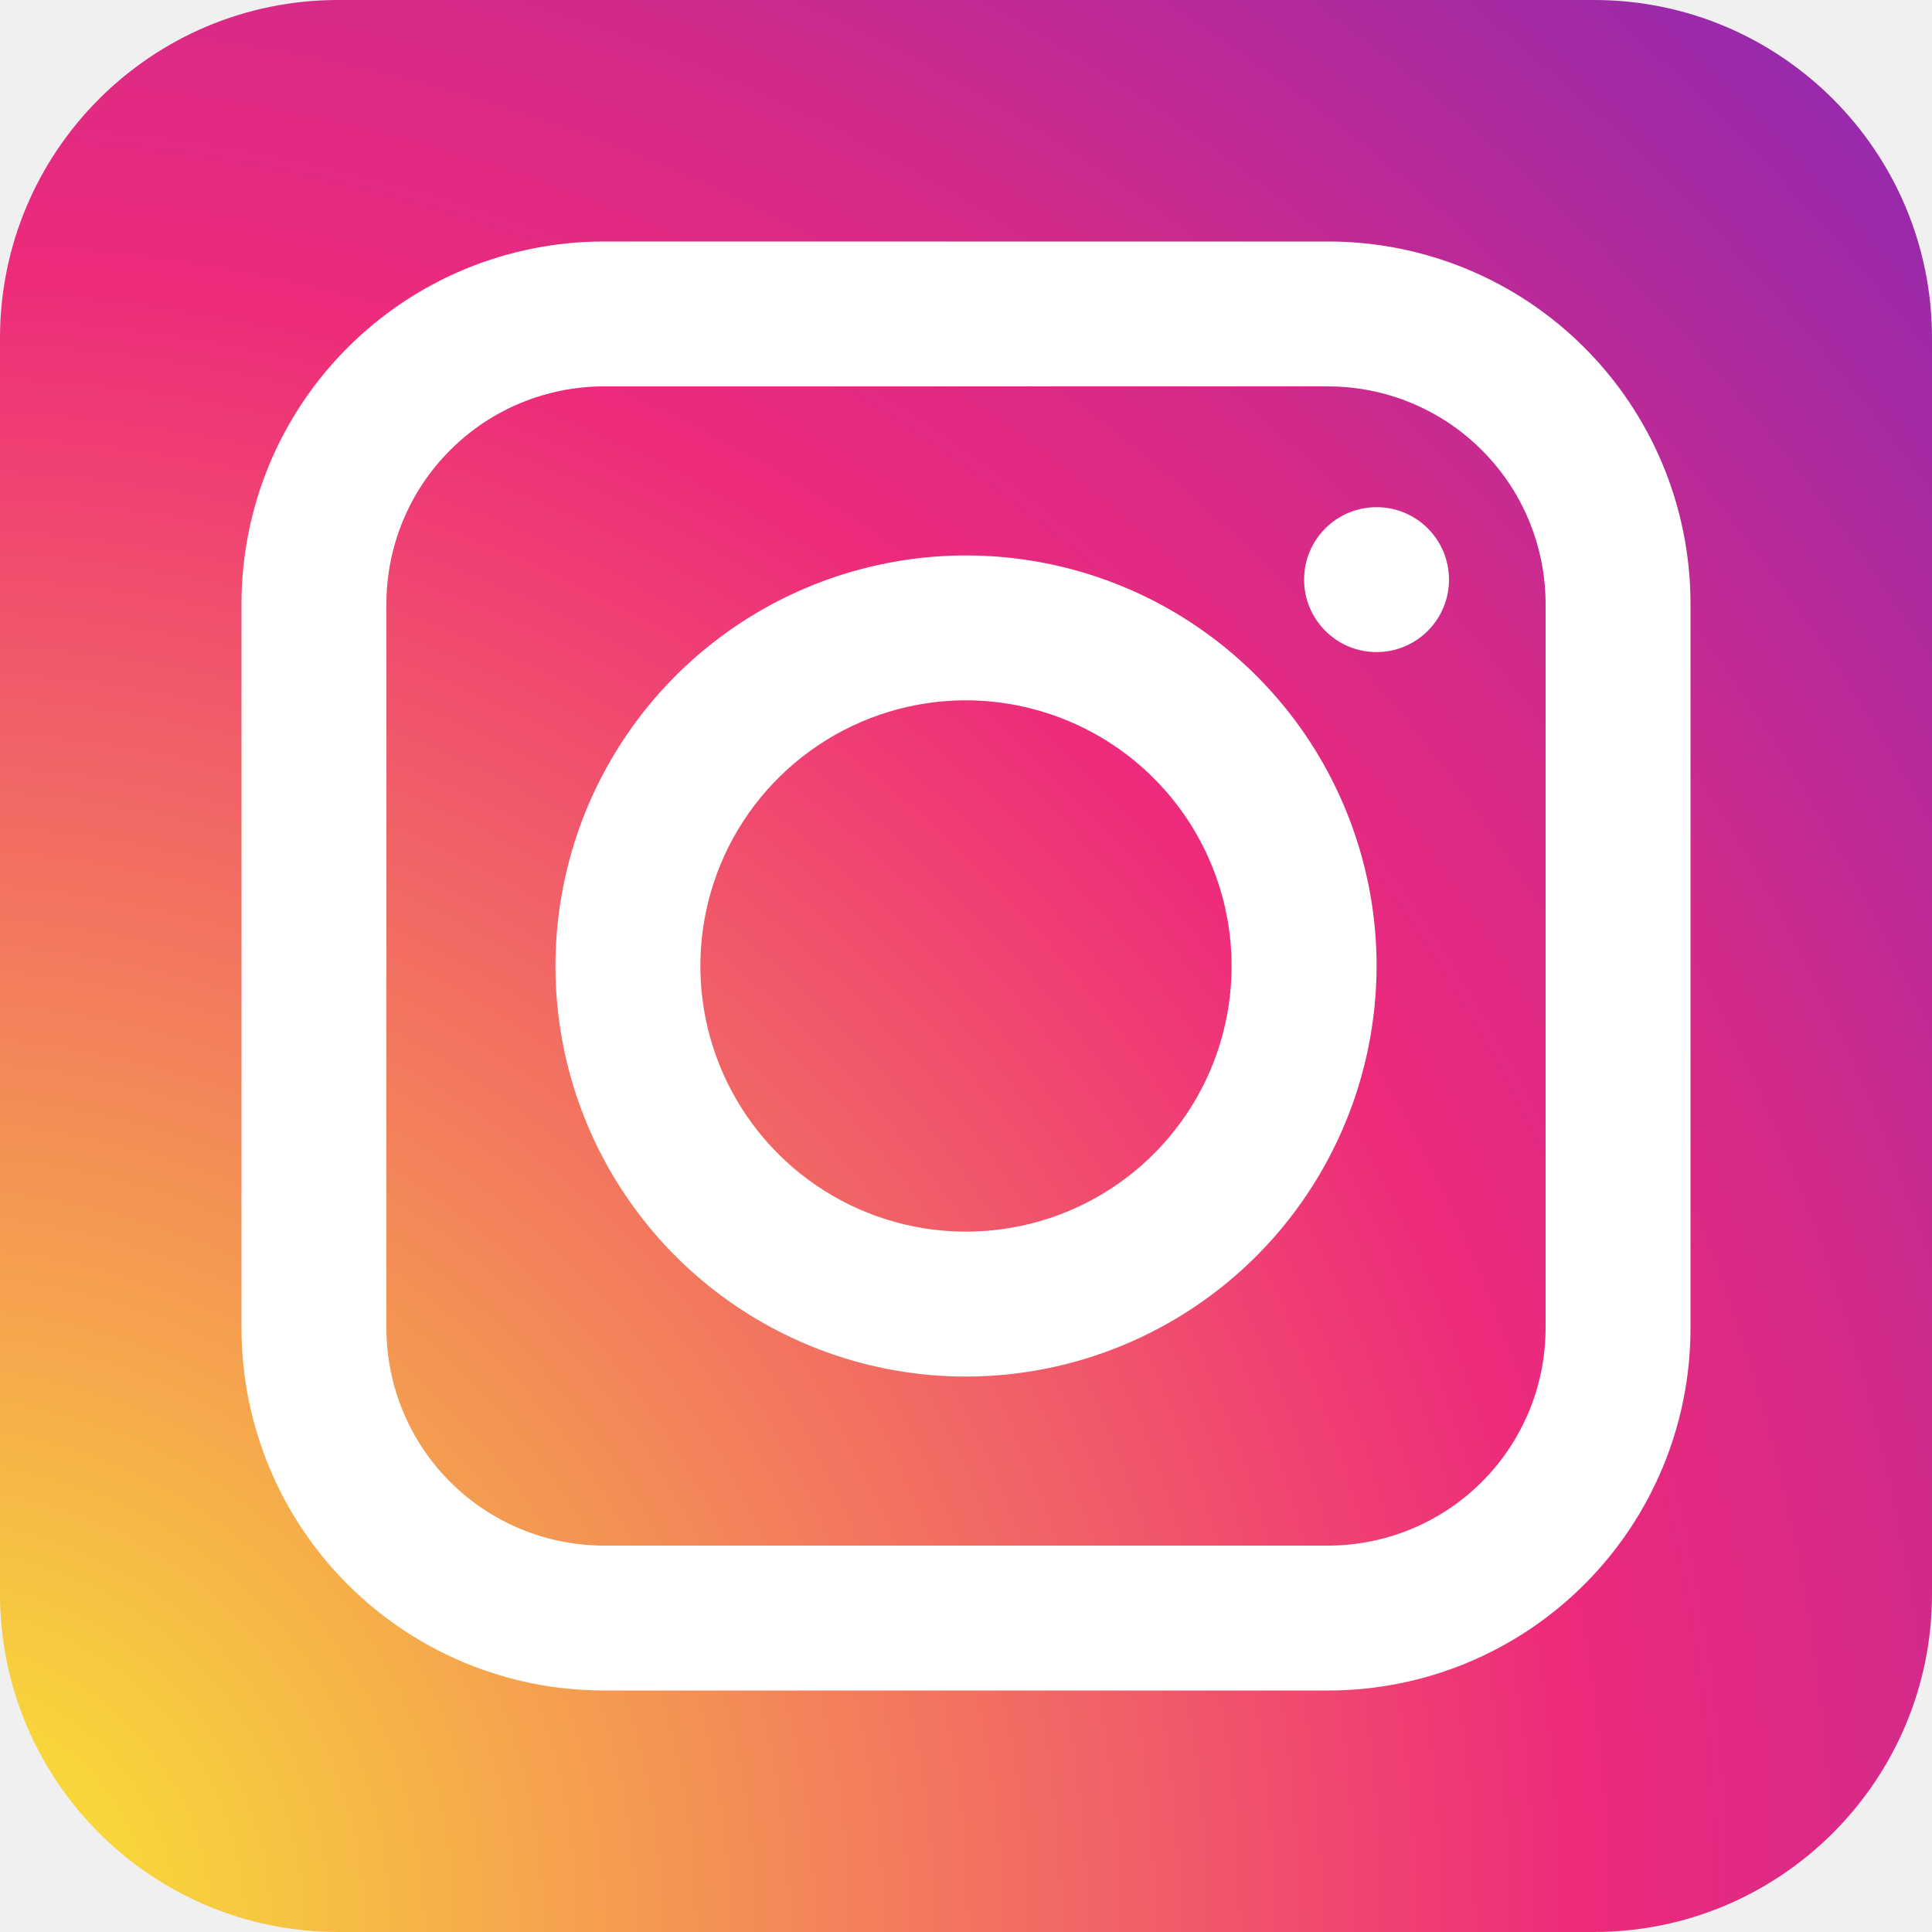
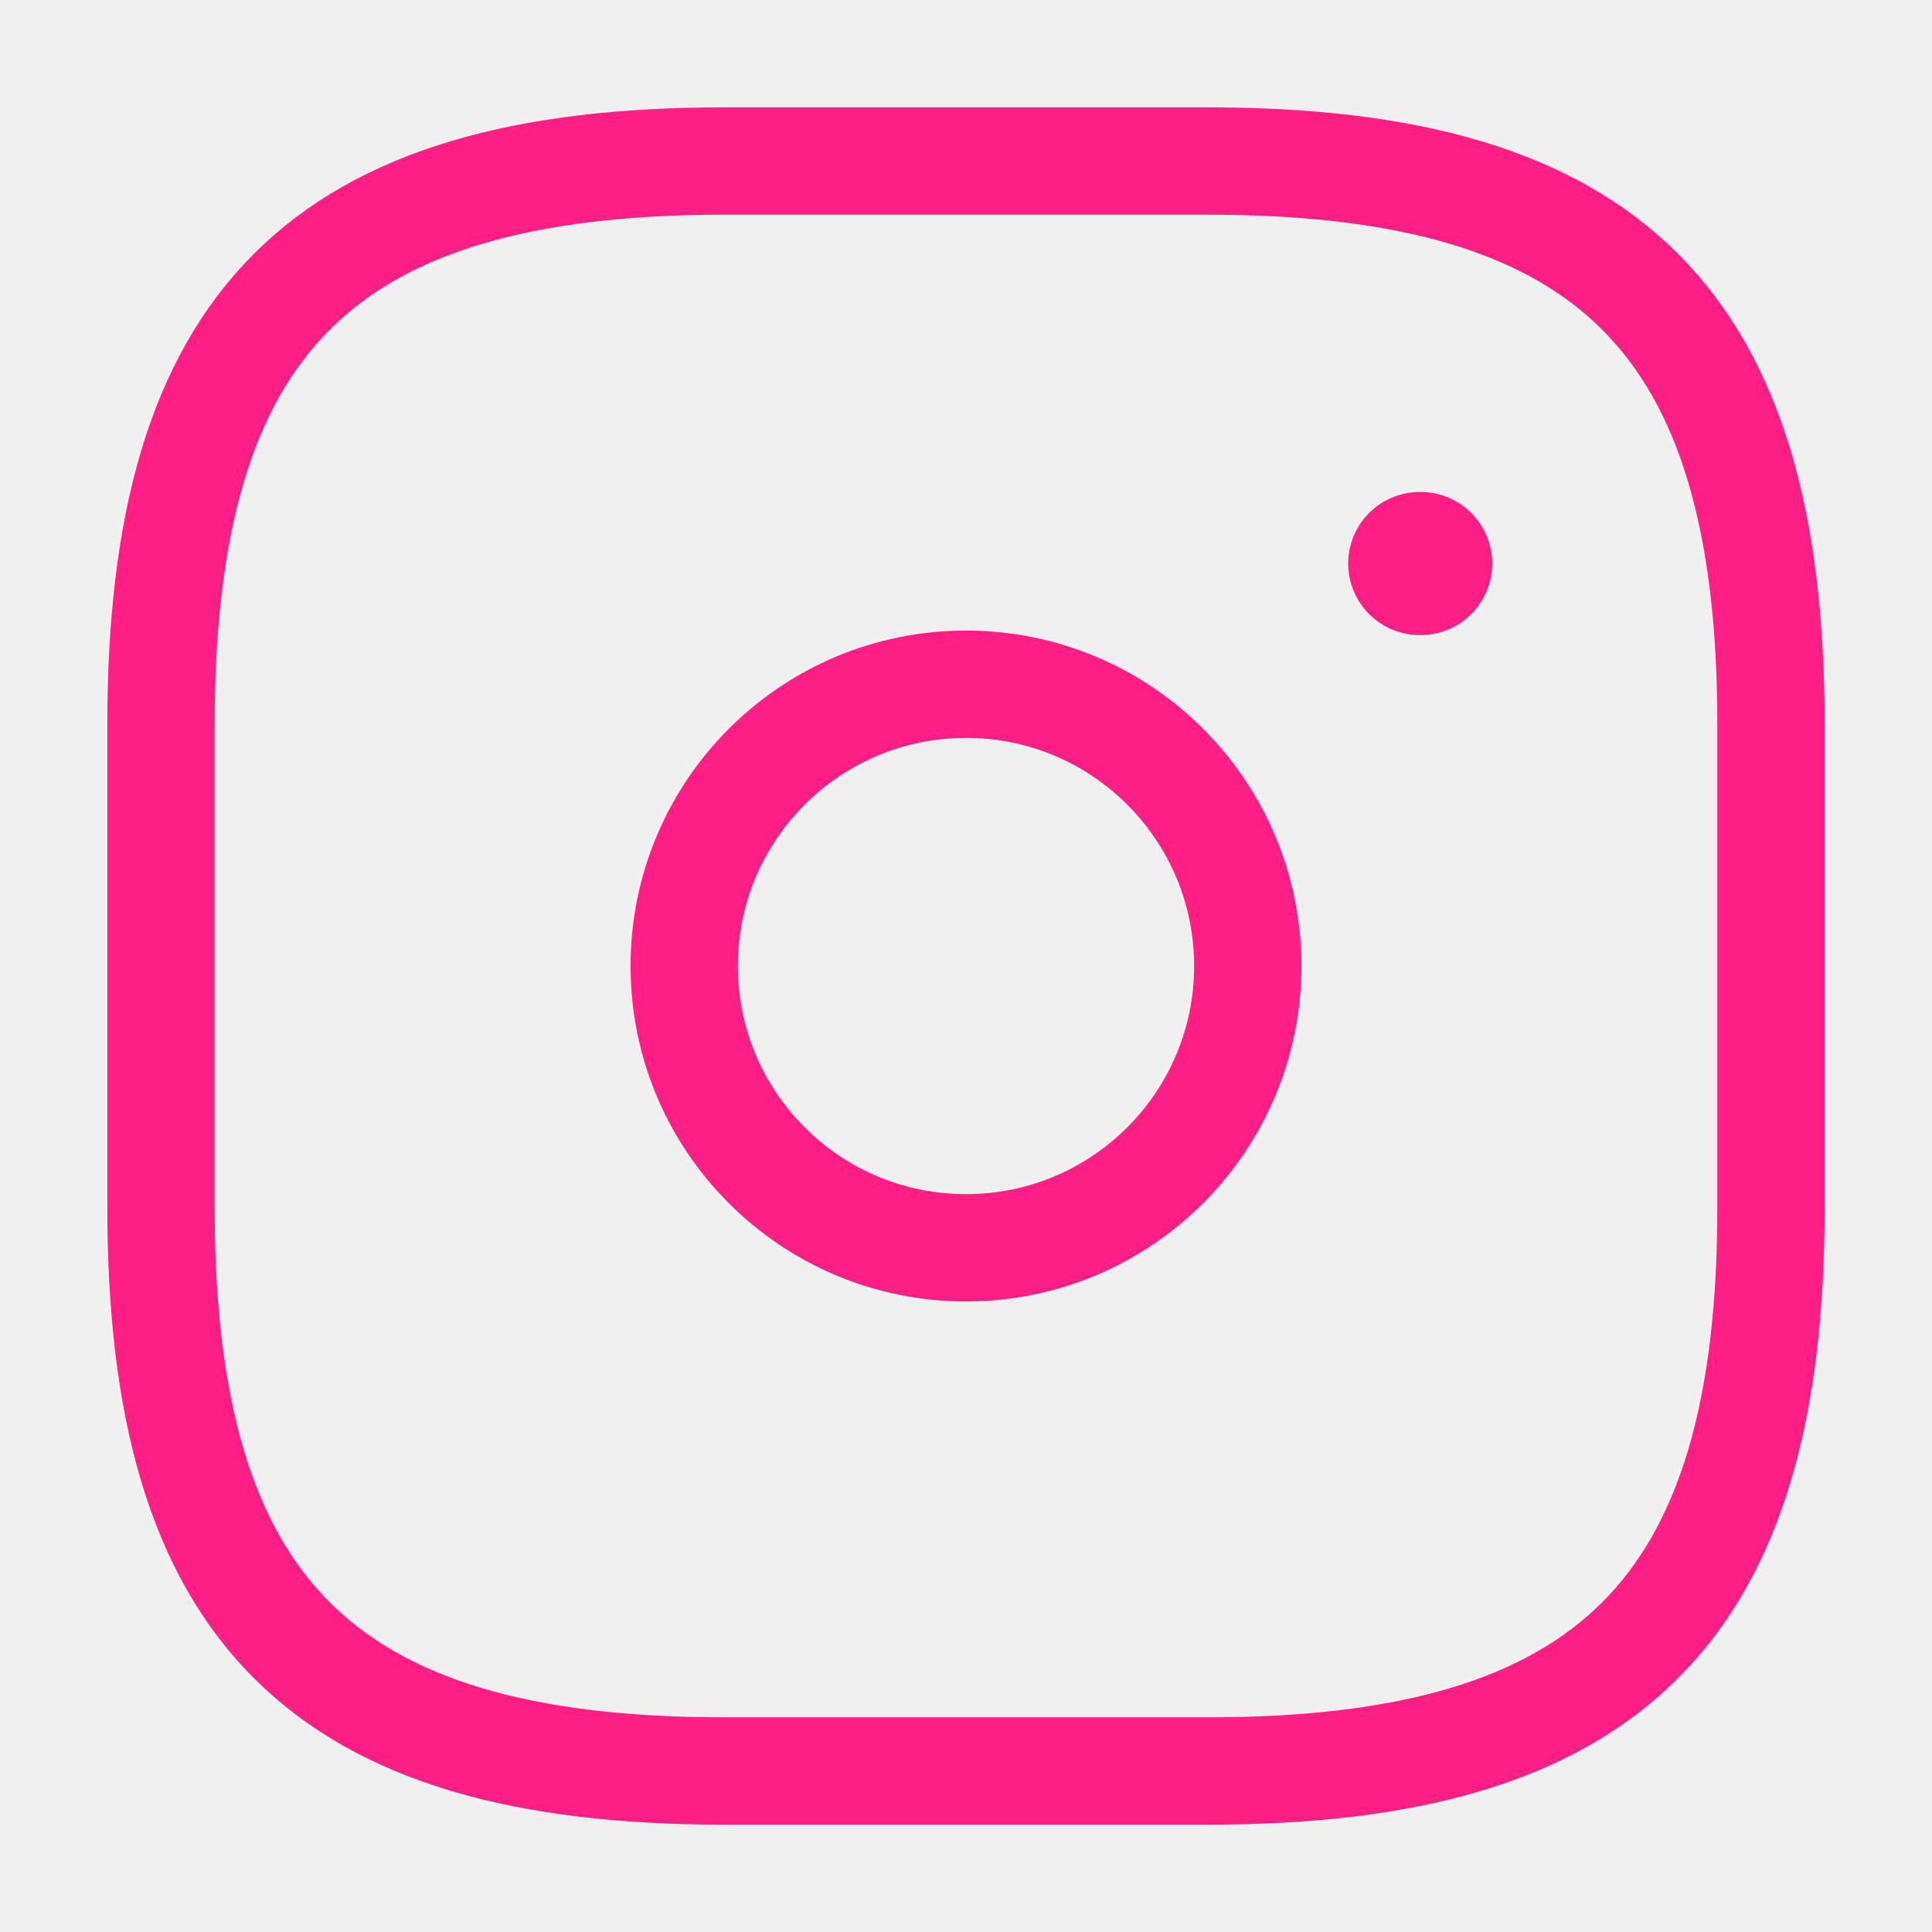
<svg xmlns="http://www.w3.org/2000/svg" width="27" height="27" viewBox="0 0 27 27" fill="none">
-   <path d="M4.725 27L22.275 27C24.884 27 27 24.884 27 22.275L27 4.725C27 2.115 24.884 0 22.275 0L4.725 0C2.115 0 0 2.115 0 4.725L0 22.275C0 24.884 2.115 27 4.725 27Z" fill="url(#paint0_radial_1_2417)" />
-   <path d="M18.562 23.625H8.438C7.095 23.625 5.807 23.092 4.858 22.142C3.908 21.193 3.375 19.905 3.375 18.562V8.438C3.375 7.095 3.908 5.807 4.858 4.858C5.807 3.908 7.095 3.375 8.438 3.375H18.562C19.905 3.375 21.193 3.908 22.142 4.858C23.092 5.807 23.625 7.095 23.625 8.438V18.562C23.625 19.905 23.092 21.193 22.142 22.142C21.193 23.092 19.905 23.625 18.562 23.625V23.625ZM8.438 5.4C7.632 5.401 6.86 5.721 6.291 6.291C5.721 6.86 5.401 7.632 5.4 8.438V18.562C5.401 19.368 5.721 20.14 6.291 20.709C6.86 21.279 7.632 21.599 8.438 21.6H18.562C19.368 21.599 20.14 21.279 20.709 20.709C21.279 20.14 21.599 19.368 21.6 18.562V8.438C21.599 7.632 21.279 6.86 20.709 6.291C20.14 5.721 19.368 5.401 18.562 5.4H8.438Z" fill="white" />
-   <path d="M13.5 19.238C12.365 19.238 11.256 18.901 10.312 18.27C9.369 17.64 8.634 16.744 8.199 15.696C7.765 14.647 7.651 13.494 7.873 12.381C8.094 11.268 8.641 10.245 9.443 9.443C10.245 8.641 11.268 8.094 12.381 7.873C13.494 7.651 14.647 7.765 15.696 8.199C16.744 8.633 17.64 9.369 18.271 10.312C18.901 11.256 19.238 12.365 19.238 13.5C19.236 15.021 18.632 16.48 17.556 17.556C16.48 18.631 15.021 19.236 13.5 19.238V19.238ZM13.5 9.787C12.766 9.787 12.048 10.005 11.438 10.413C10.827 10.821 10.351 11.401 10.07 12.079C9.789 12.758 9.716 13.504 9.859 14.224C10.002 14.944 10.356 15.606 10.875 16.125C11.394 16.644 12.056 16.998 12.776 17.141C13.496 17.284 14.242 17.211 14.921 16.93C15.599 16.649 16.179 16.173 16.587 15.562C16.995 14.952 17.212 14.234 17.212 13.5C17.211 12.516 16.82 11.572 16.124 10.876C15.428 10.18 14.484 9.789 13.5 9.787V9.787Z" fill="white" />
-   <path d="M19.238 9.113C19.797 9.113 20.25 8.659 20.25 8.1C20.25 7.541 19.797 7.088 19.238 7.088C18.678 7.088 18.225 7.541 18.225 8.1C18.225 8.659 18.678 9.113 19.238 9.113Z" fill="white" />
-   <defs>
-     <radialGradient id="paint0_radial_1_2417" cx="0" cy="0" r="1" gradientUnits="userSpaceOnUse" gradientTransform="translate(-0.543163 26.4516) rotate(180) scale(62.351)">
-       <stop stop-color="#F9ED32" />
-       <stop offset="0.36" stop-color="#EE2A7B" />
-       <stop offset="0.44" stop-color="#D22A8A" />
-       <stop offset="0.6" stop-color="#8B2AB2" />
-       <stop offset="0.83" stop-color="#1B2AF0" />
-       <stop offset="0.88" stop-color="#002AFF" />
-     </radialGradient>
-   </defs>
+   <path d="M10.125 24.75H16.875C22.5 24.75 24.75 22.5 24.75 16.875V10.125C24.75 4.5 22.5 2.25 16.875 2.25H10.125C4.5 2.25 2.25 4.5 2.25 10.125V16.875C2.25 22.5 4.5 24.75 10.125 24.75Z" stroke="#FF1F84" stroke-width="1.5" stroke-linecap="round" stroke-linejoin="round" />
+   <path d="M13.5 17.438C15.675 17.438 17.438 15.675 17.438 13.5C17.438 11.325 15.675 9.562 13.5 9.562C11.325 9.562 9.562 11.325 9.562 13.5C9.562 15.675 11.325 17.438 13.5 17.438Z" stroke="#FF1F84" stroke-width="1.5" stroke-linecap="round" stroke-linejoin="round" />
+   <path d="M19.841 7.875H19.854" stroke="#FF1F84" stroke-width="2" stroke-linecap="round" stroke-linejoin="round" />
</svg>
